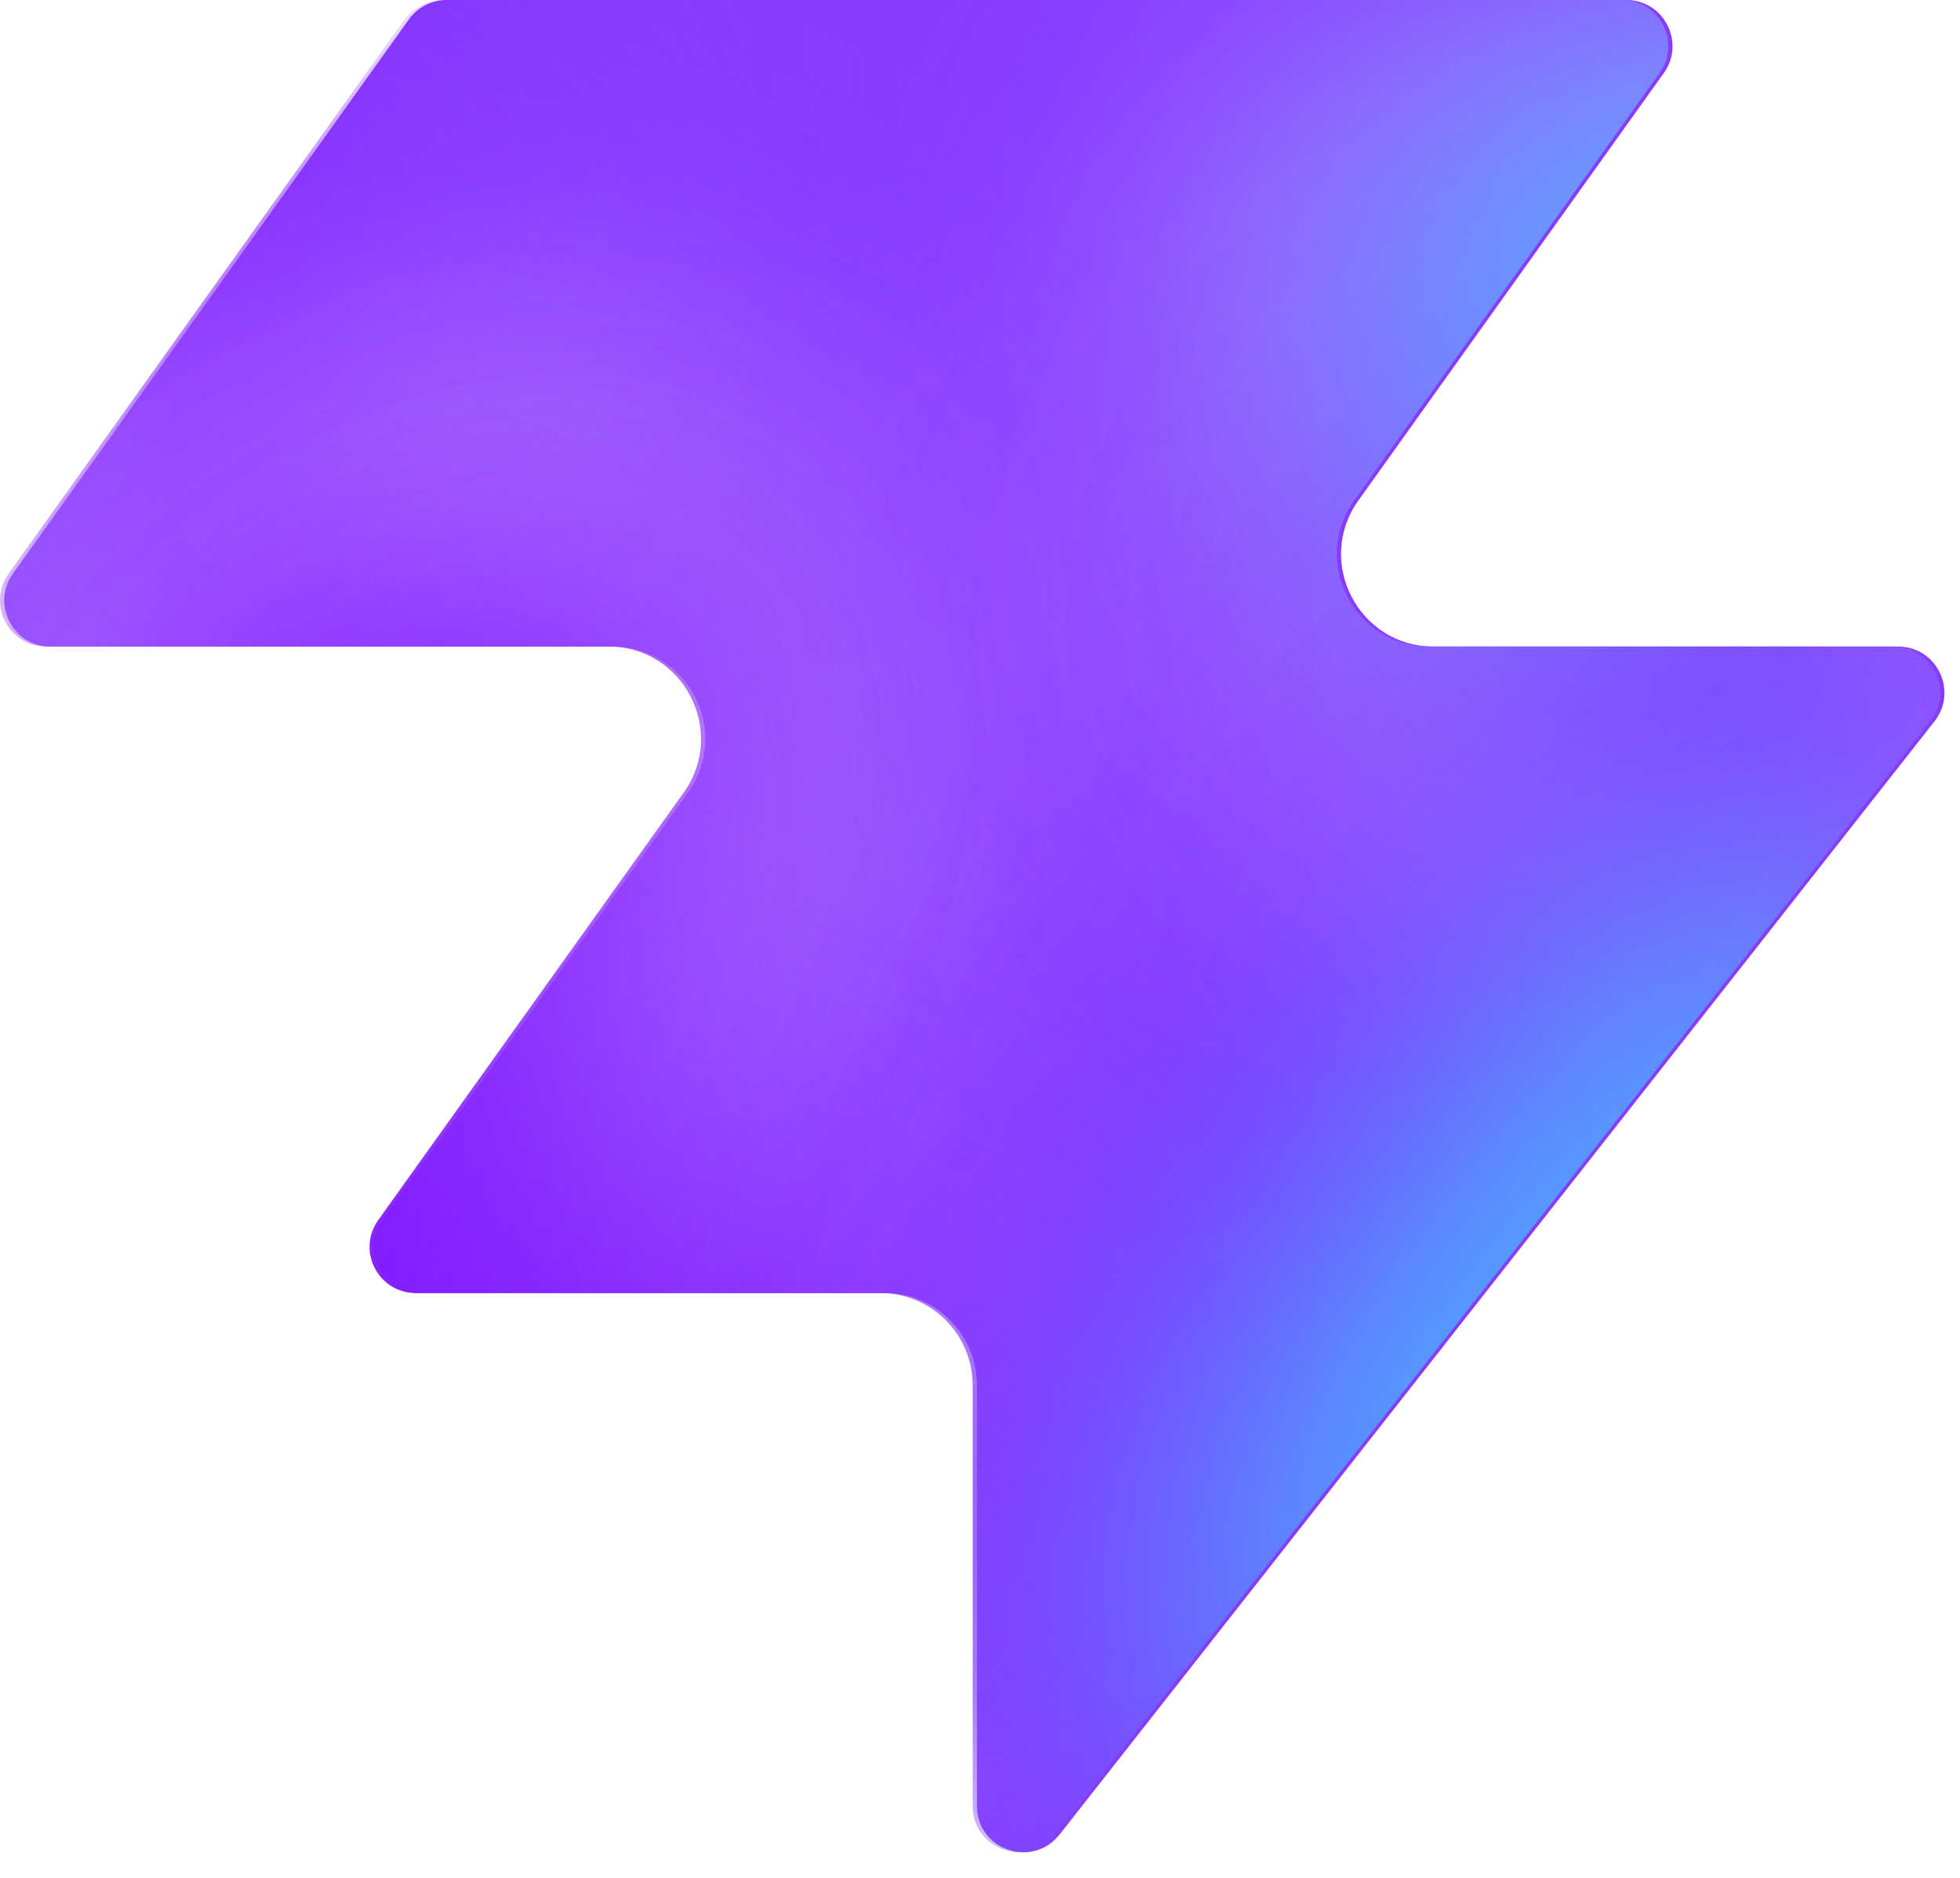
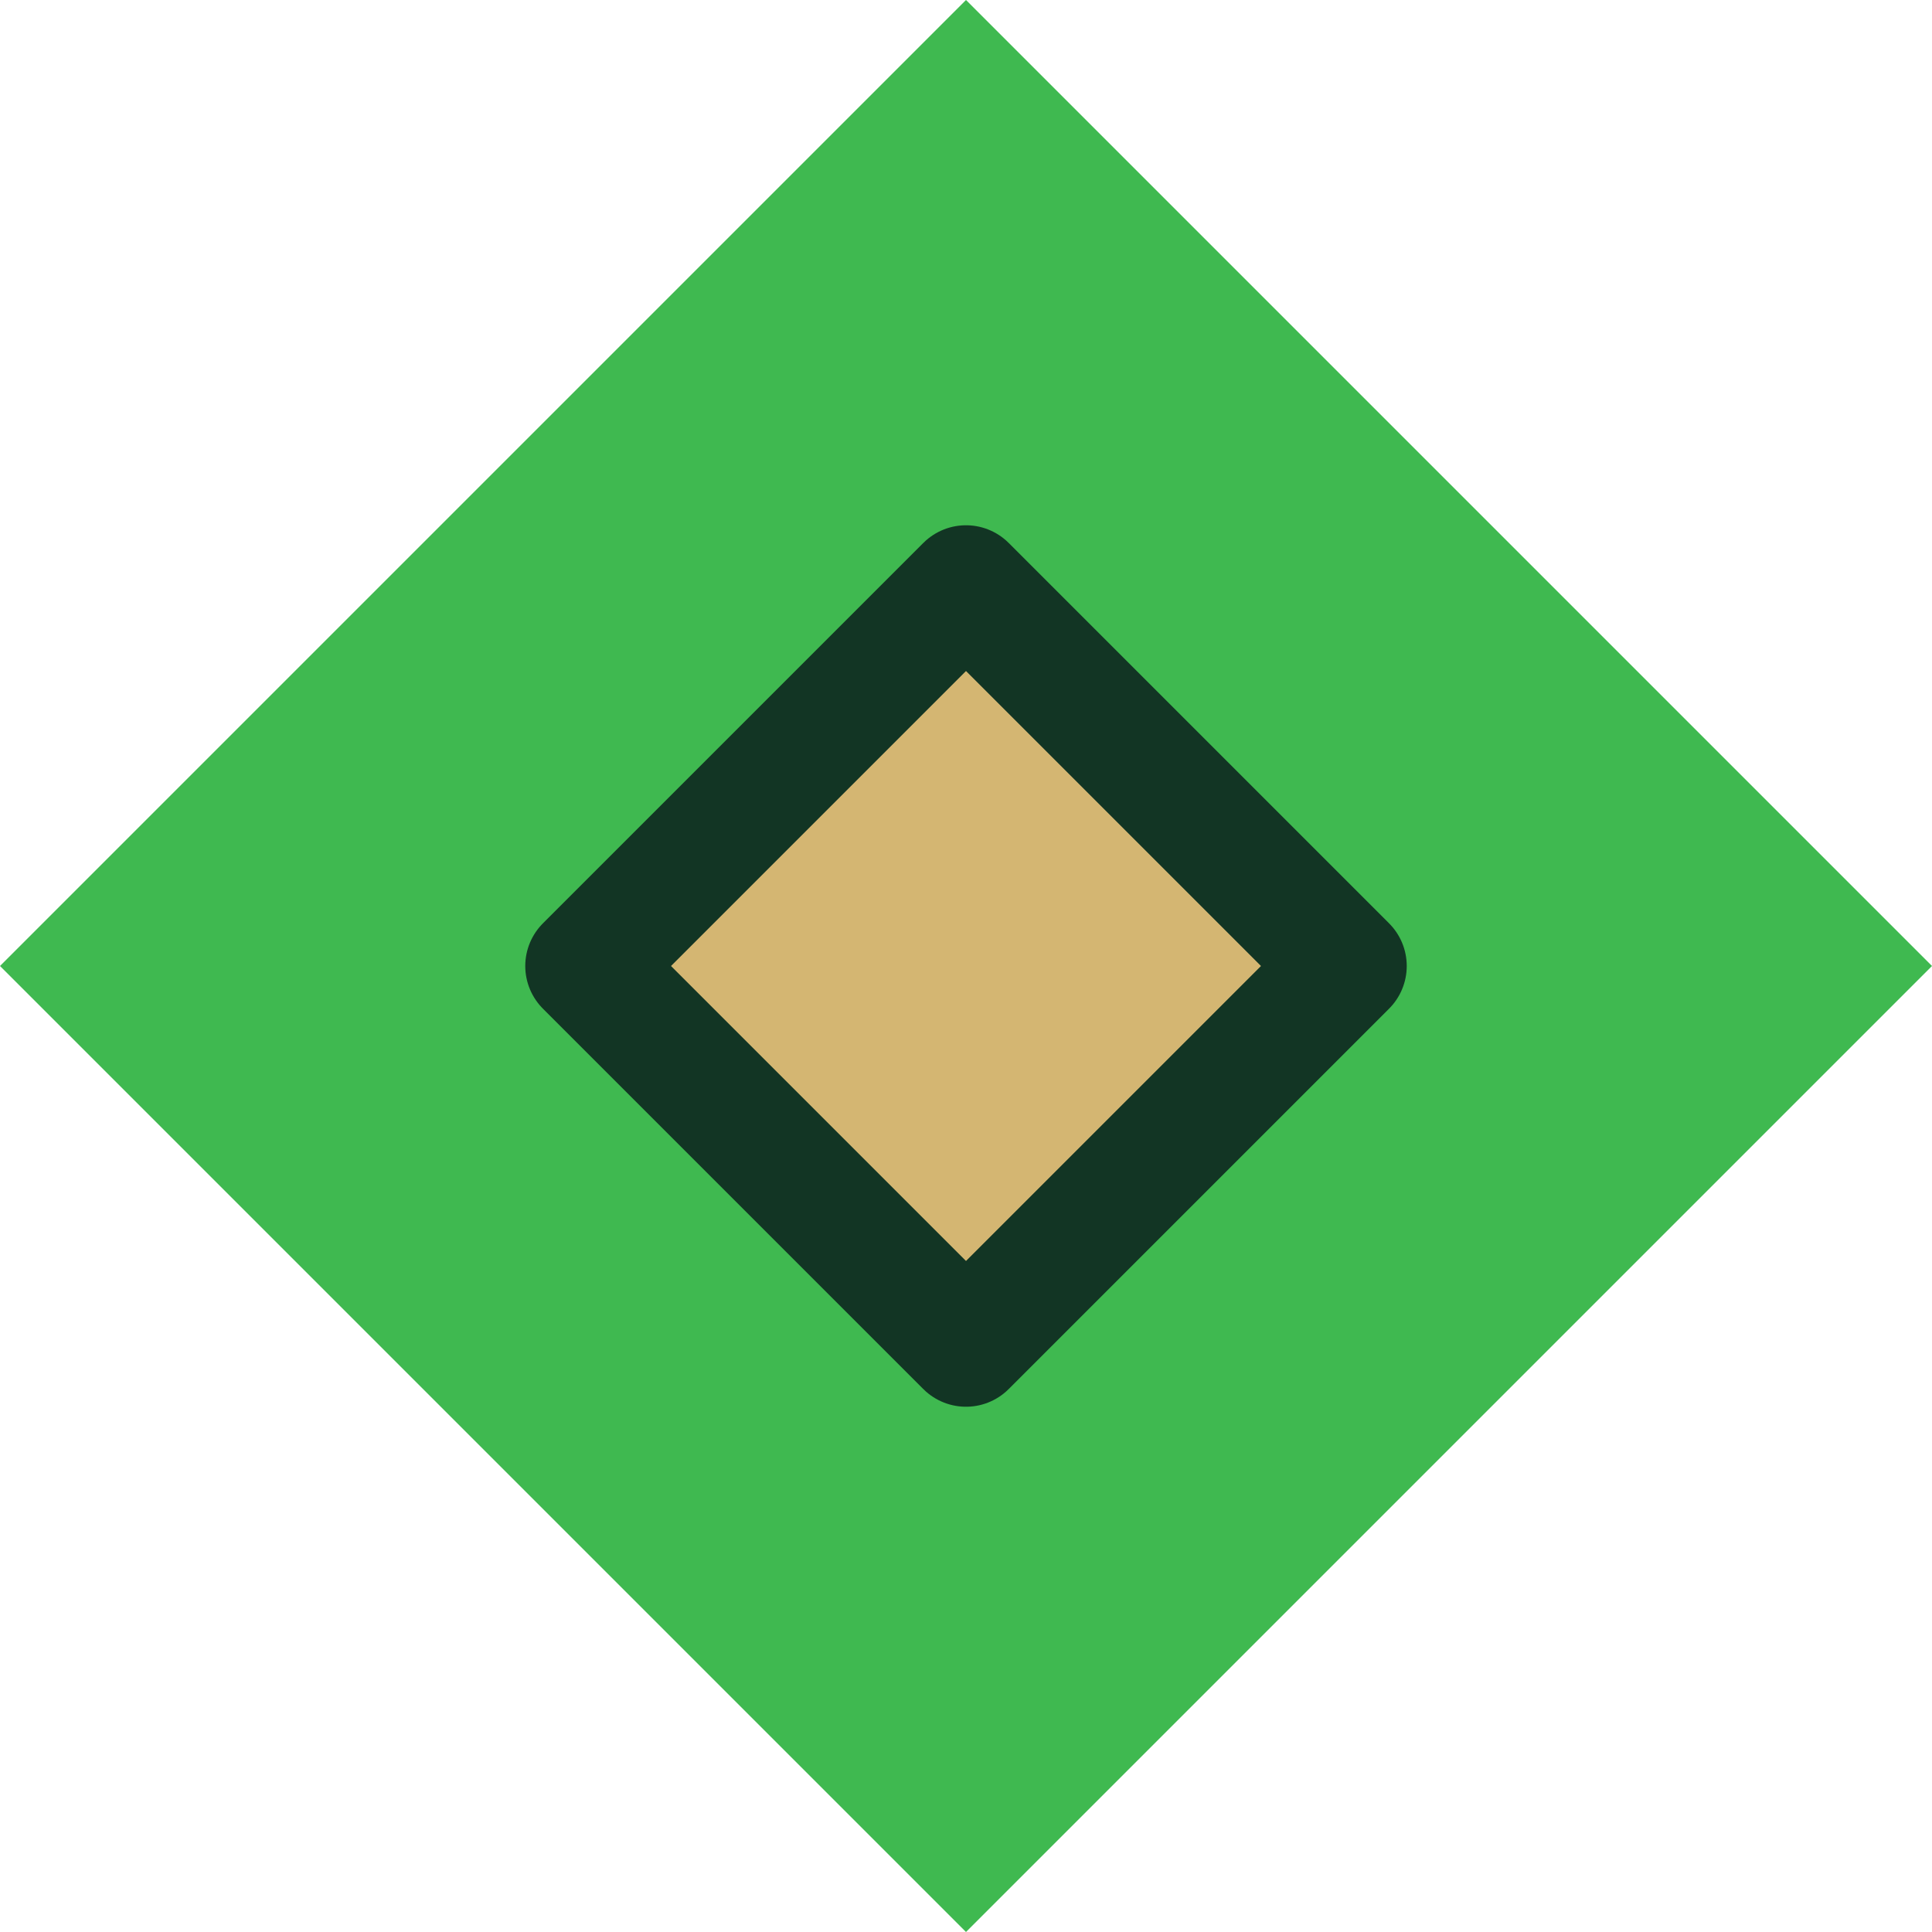
- <svg xmlns="http://www.w3.org/2000/svg" width="48" height="46" fill="none" viewBox="0 0 48 46">
-   <path fill="#863bff" d="M25.946 44.938c-.664.845-2.021.375-2.021-.698V33.937a2.26 2.26 0 0 0-2.262-2.262H10.287c-.92 0-1.456-1.04-.92-1.788l7.48-10.471c1.07-1.497 0-3.578-1.842-3.578H1.237c-.92 0-1.456-1.04-.92-1.788L10.013.474c.214-.297.556-.474.92-.474h28.894c.92 0 1.456 1.04.92 1.788l-7.48 10.471c-1.07 1.498 0 3.579 1.842 3.579h11.377c.943 0 1.473 1.088.89 1.83L25.947 44.94z" style="fill:#863bff;fill:color(display-p3 .525 .23 1);fill-opacity:1" />
-   <mask id="a" width="48" height="46" x="0" y="0" maskUnits="userSpaceOnUse" style="mask-type:alpha">
-     <path fill="#000" d="M25.842 44.938c-.664.844-2.021.375-2.021-.698V33.937a2.26 2.26 0 0 0-2.262-2.262H10.183c-.92 0-1.456-1.04-.92-1.788l7.48-10.471c1.07-1.498 0-3.579-1.842-3.579H1.133c-.92 0-1.456-1.04-.92-1.787L9.91.473c.214-.297.556-.474.92-.474h28.894c.92 0 1.456 1.04.92 1.788l-7.48 10.471c-1.07 1.498 0 3.578 1.842 3.578h11.377c.943 0 1.473 1.088.89 1.832L25.843 44.94z" style="fill:#000;fill-opacity:1" />
-   </mask>
-   <g mask="url(#a)">
-     <g filter="url(#b)">
-       <ellipse cx="5.508" cy="14.704" fill="#ede6ff" rx="5.508" ry="14.704" style="fill:#ede6ff;fill:color(display-p3 .927 .903 1);fill-opacity:1" transform="matrix(.00324 1 1 -.00324 -4.47 31.516)" />
-     </g>
-     <g filter="url(#c)">
-       <ellipse cx="10.399" cy="29.851" fill="#ede6ff" rx="10.399" ry="29.851" style="fill:#ede6ff;fill:color(display-p3 .927 .903 1);fill-opacity:1" transform="matrix(.00324 1 1 -.00324 -39.328 7.883)" />
-     </g>
-     <g filter="url(#d)">
-       <ellipse cx="5.508" cy="30.487" fill="#7e14ff" rx="5.508" ry="30.487" style="fill:#7e14ff;fill:color(display-p3 .492 .077 1);fill-opacity:1" transform="rotate(89.814 -25.913 -14.639)scale(1 -1)" />
-     </g>
-     <g filter="url(#e)">
-       <ellipse cx="5.508" cy="30.599" fill="#7e14ff" rx="5.508" ry="30.599" style="fill:#7e14ff;fill:color(display-p3 .492 .077 1);fill-opacity:1" transform="rotate(89.814 -32.644 -3.334)scale(1 -1)" />
-     </g>
-     <g filter="url(#f)">
-       <ellipse cx="5.508" cy="30.599" fill="#7e14ff" rx="5.508" ry="30.599" style="fill:#7e14ff;fill:color(display-p3 .492 .077 1);fill-opacity:1" transform="matrix(.00324 1 1 -.00324 -34.34 30.47)" />
-     </g>
-     <g filter="url(#g)">
-       <ellipse cx="14.072" cy="22.078" fill="#ede6ff" rx="14.072" ry="22.078" style="fill:#ede6ff;fill:color(display-p3 .927 .903 1);fill-opacity:1" transform="rotate(93.35 24.506 48.493)scale(-1 1)" />
-     </g>
-     <g filter="url(#h)">
-       <ellipse cx="3.47" cy="21.501" fill="#7e14ff" rx="3.47" ry="21.501" style="fill:#7e14ff;fill:color(display-p3 .492 .077 1);fill-opacity:1" transform="rotate(89.009 28.708 47.59)scale(-1 1)" />
-     </g>
-     <g filter="url(#i)">
-       <ellipse cx="3.47" cy="21.501" fill="#7e14ff" rx="3.47" ry="21.501" style="fill:#7e14ff;fill:color(display-p3 .492 .077 1);fill-opacity:1" transform="rotate(89.009 28.708 47.59)scale(-1 1)" />
-     </g>
-     <g filter="url(#j)">
-       <ellipse cx=".387" cy="8.972" fill="#7e14ff" rx="4.407" ry="29.108" style="fill:#7e14ff;fill:color(display-p3 .492 .077 1);fill-opacity:1" transform="rotate(39.51 .387 8.972)" />
-     </g>
-     <g filter="url(#k)">
-       <ellipse cx="47.523" cy="-6.092" fill="#7e14ff" rx="4.407" ry="29.108" style="fill:#7e14ff;fill:color(display-p3 .492 .077 1);fill-opacity:1" transform="rotate(37.892 47.523 -6.092)" />
-     </g>
-     <g filter="url(#l)">
-       <ellipse cx="41.412" cy="6.333" fill="#47bfff" rx="5.971" ry="9.665" style="fill:#47bfff;fill:color(display-p3 .28 .748 1);fill-opacity:1" transform="rotate(37.892 41.412 6.333)" />
-     </g>
-     <g filter="url(#m)">
-       <ellipse cx="-1.879" cy="38.332" fill="#7e14ff" rx="4.407" ry="29.108" style="fill:#7e14ff;fill:color(display-p3 .492 .077 1);fill-opacity:1" transform="rotate(37.892 -1.88 38.332)" />
-     </g>
-     <g filter="url(#n)">
-       <ellipse cx="-1.879" cy="38.332" fill="#7e14ff" rx="4.407" ry="29.108" style="fill:#7e14ff;fill:color(display-p3 .492 .077 1);fill-opacity:1" transform="rotate(37.892 -1.88 38.332)" />
-     </g>
-     <g filter="url(#o)">
-       <ellipse cx="35.651" cy="29.907" fill="#7e14ff" rx="4.407" ry="29.108" style="fill:#7e14ff;fill:color(display-p3 .492 .077 1);fill-opacity:1" transform="rotate(37.892 35.651 29.907)" />
-     </g>
-     <g filter="url(#p)">
-       <ellipse cx="38.418" cy="32.4" fill="#47bfff" rx="5.971" ry="15.297" style="fill:#47bfff;fill:color(display-p3 .28 .748 1);fill-opacity:1" transform="rotate(37.892 38.418 32.4)" />
-     </g>
-   </g>
-   <defs>
-     <filter id="b" width="60.045" height="41.654" x="-19.77" y="16.149" color-interpolation-filters="sRGB" filterUnits="userSpaceOnUse">
-       <feFlood flood-opacity="0" result="BackgroundImageFix" />
-       <feBlend in="SourceGraphic" in2="BackgroundImageFix" result="shape" />
-       <feGaussianBlur result="effect1_foregroundBlur_2002_17158" stdDeviation="7.659" />
-     </filter>
-     <filter id="c" width="90.34" height="51.437" x="-54.613" y="-7.533" color-interpolation-filters="sRGB" filterUnits="userSpaceOnUse">
-       <feFlood flood-opacity="0" result="BackgroundImageFix" />
-       <feBlend in="SourceGraphic" in2="BackgroundImageFix" result="shape" />
-       <feGaussianBlur result="effect1_foregroundBlur_2002_17158" stdDeviation="7.659" />
-     </filter>
-     <filter id="d" width="79.355" height="29.4" x="-49.64" y="2.03" color-interpolation-filters="sRGB" filterUnits="userSpaceOnUse">
-       <feFlood flood-opacity="0" result="BackgroundImageFix" />
-       <feBlend in="SourceGraphic" in2="BackgroundImageFix" result="shape" />
-       <feGaussianBlur result="effect1_foregroundBlur_2002_17158" stdDeviation="4.596" />
-     </filter>
-     <filter id="e" width="79.579" height="29.4" x="-45.045" y="20.029" color-interpolation-filters="sRGB" filterUnits="userSpaceOnUse">
-       <feFlood flood-opacity="0" result="BackgroundImageFix" />
-       <feBlend in="SourceGraphic" in2="BackgroundImageFix" result="shape" />
-       <feGaussianBlur result="effect1_foregroundBlur_2002_17158" stdDeviation="4.596" />
-     </filter>
-     <filter id="f" width="79.579" height="29.4" x="-43.513" y="21.178" color-interpolation-filters="sRGB" filterUnits="userSpaceOnUse">
-       <feFlood flood-opacity="0" result="BackgroundImageFix" />
-       <feBlend in="SourceGraphic" in2="BackgroundImageFix" result="shape" />
-       <feGaussianBlur result="effect1_foregroundBlur_2002_17158" stdDeviation="4.596" />
-     </filter>
-     <filter id="g" width="74.749" height="58.852" x="15.756" y="-17.901" color-interpolation-filters="sRGB" filterUnits="userSpaceOnUse">
-       <feFlood flood-opacity="0" result="BackgroundImageFix" />
-       <feBlend in="SourceGraphic" in2="BackgroundImageFix" result="shape" />
-       <feGaussianBlur result="effect1_foregroundBlur_2002_17158" stdDeviation="7.659" />
-     </filter>
-     <filter id="h" width="61.377" height="25.362" x="23.548" y="2.284" color-interpolation-filters="sRGB" filterUnits="userSpaceOnUse">
-       <feFlood flood-opacity="0" result="BackgroundImageFix" />
-       <feBlend in="SourceGraphic" in2="BackgroundImageFix" result="shape" />
-       <feGaussianBlur result="effect1_foregroundBlur_2002_17158" stdDeviation="4.596" />
-     </filter>
-     <filter id="i" width="61.377" height="25.362" x="23.548" y="2.284" color-interpolation-filters="sRGB" filterUnits="userSpaceOnUse">
-       <feFlood flood-opacity="0" result="BackgroundImageFix" />
-       <feBlend in="SourceGraphic" in2="BackgroundImageFix" result="shape" />
-       <feGaussianBlur result="effect1_foregroundBlur_2002_17158" stdDeviation="4.596" />
-     </filter>
-     <filter id="j" width="56.045" height="63.649" x="-27.636" y="-22.853" color-interpolation-filters="sRGB" filterUnits="userSpaceOnUse">
-       <feFlood flood-opacity="0" result="BackgroundImageFix" />
-       <feBlend in="SourceGraphic" in2="BackgroundImageFix" result="shape" />
-       <feGaussianBlur result="effect1_foregroundBlur_2002_17158" stdDeviation="4.596" />
-     </filter>
-     <filter id="k" width="54.814" height="64.646" x="20.116" y="-38.415" color-interpolation-filters="sRGB" filterUnits="userSpaceOnUse">
-       <feFlood flood-opacity="0" result="BackgroundImageFix" />
-       <feBlend in="SourceGraphic" in2="BackgroundImageFix" result="shape" />
-       <feGaussianBlur result="effect1_foregroundBlur_2002_17158" stdDeviation="4.596" />
-     </filter>
-     <filter id="l" width="33.541" height="35.313" x="24.641" y="-11.323" color-interpolation-filters="sRGB" filterUnits="userSpaceOnUse">
-       <feFlood flood-opacity="0" result="BackgroundImageFix" />
-       <feBlend in="SourceGraphic" in2="BackgroundImageFix" result="shape" />
-       <feGaussianBlur result="effect1_foregroundBlur_2002_17158" stdDeviation="4.596" />
-     </filter>
-     <filter id="m" width="54.814" height="64.646" x="-29.286" y="6.009" color-interpolation-filters="sRGB" filterUnits="userSpaceOnUse">
-       <feFlood flood-opacity="0" result="BackgroundImageFix" />
-       <feBlend in="SourceGraphic" in2="BackgroundImageFix" result="shape" />
-       <feGaussianBlur result="effect1_foregroundBlur_2002_17158" stdDeviation="4.596" />
-     </filter>
-     <filter id="n" width="54.814" height="64.646" x="-29.286" y="6.009" color-interpolation-filters="sRGB" filterUnits="userSpaceOnUse">
-       <feFlood flood-opacity="0" result="BackgroundImageFix" />
-       <feBlend in="SourceGraphic" in2="BackgroundImageFix" result="shape" />
-       <feGaussianBlur result="effect1_foregroundBlur_2002_17158" stdDeviation="4.596" />
-     </filter>
-     <filter id="o" width="54.814" height="64.646" x="8.244" y="-2.416" color-interpolation-filters="sRGB" filterUnits="userSpaceOnUse">
-       <feFlood flood-opacity="0" result="BackgroundImageFix" />
-       <feBlend in="SourceGraphic" in2="BackgroundImageFix" result="shape" />
-       <feGaussianBlur result="effect1_foregroundBlur_2002_17158" stdDeviation="4.596" />
-     </filter>
-     <filter id="p" width="39.409" height="43.623" x="18.713" y="10.588" color-interpolation-filters="sRGB" filterUnits="userSpaceOnUse">
-       <feFlood flood-opacity="0" result="BackgroundImageFix" />
-       <feBlend in="SourceGraphic" in2="BackgroundImageFix" result="shape" />
-       <feGaussianBlur result="effect1_foregroundBlur_2002_17158" stdDeviation="4.596" />
-     </filter>
-   </defs>
+ <svg xmlns="http://www.w3.org/2000/svg" viewBox="0 0 32 32">
+   <path d="M16 0 L32 16 L16 32 L0 16 Z" fill="#3fb950" />
+   <path d="M16 9.7 L22.3 16 L16 22.3 L9.7 16 Z" fill="#d4b672" stroke="#123524" stroke-width="2" stroke-linejoin="round" />
</svg>
